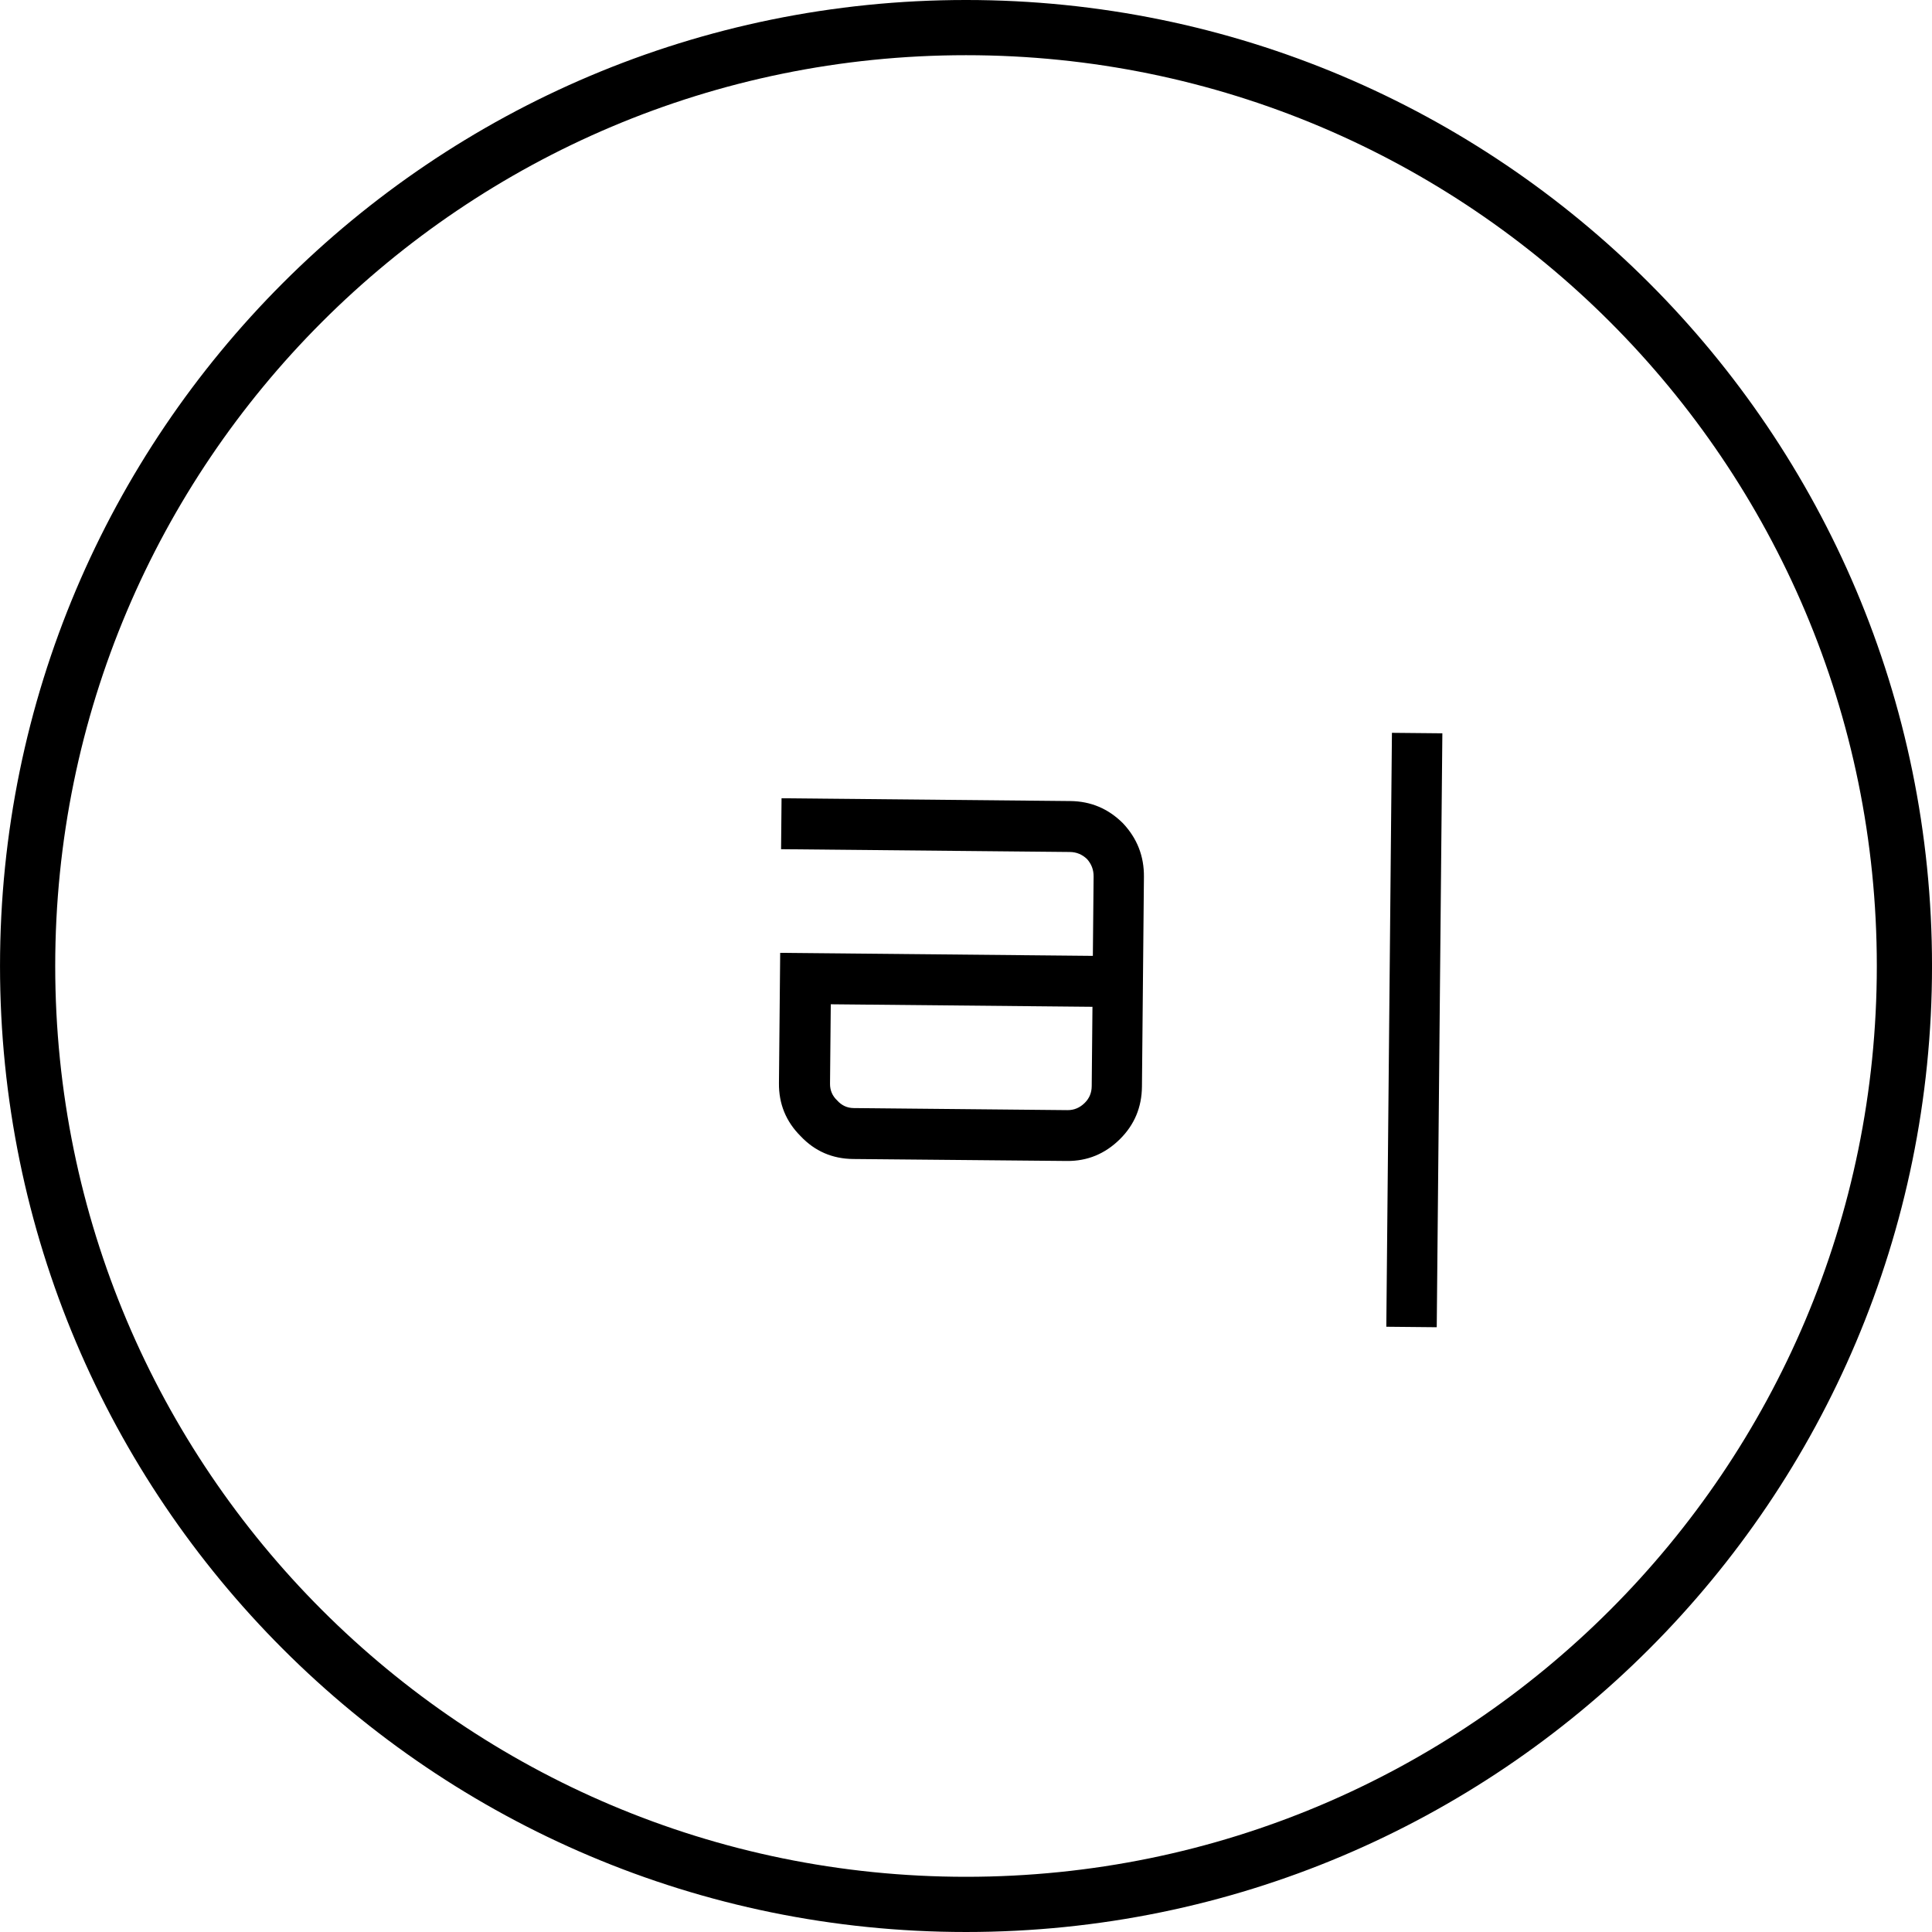
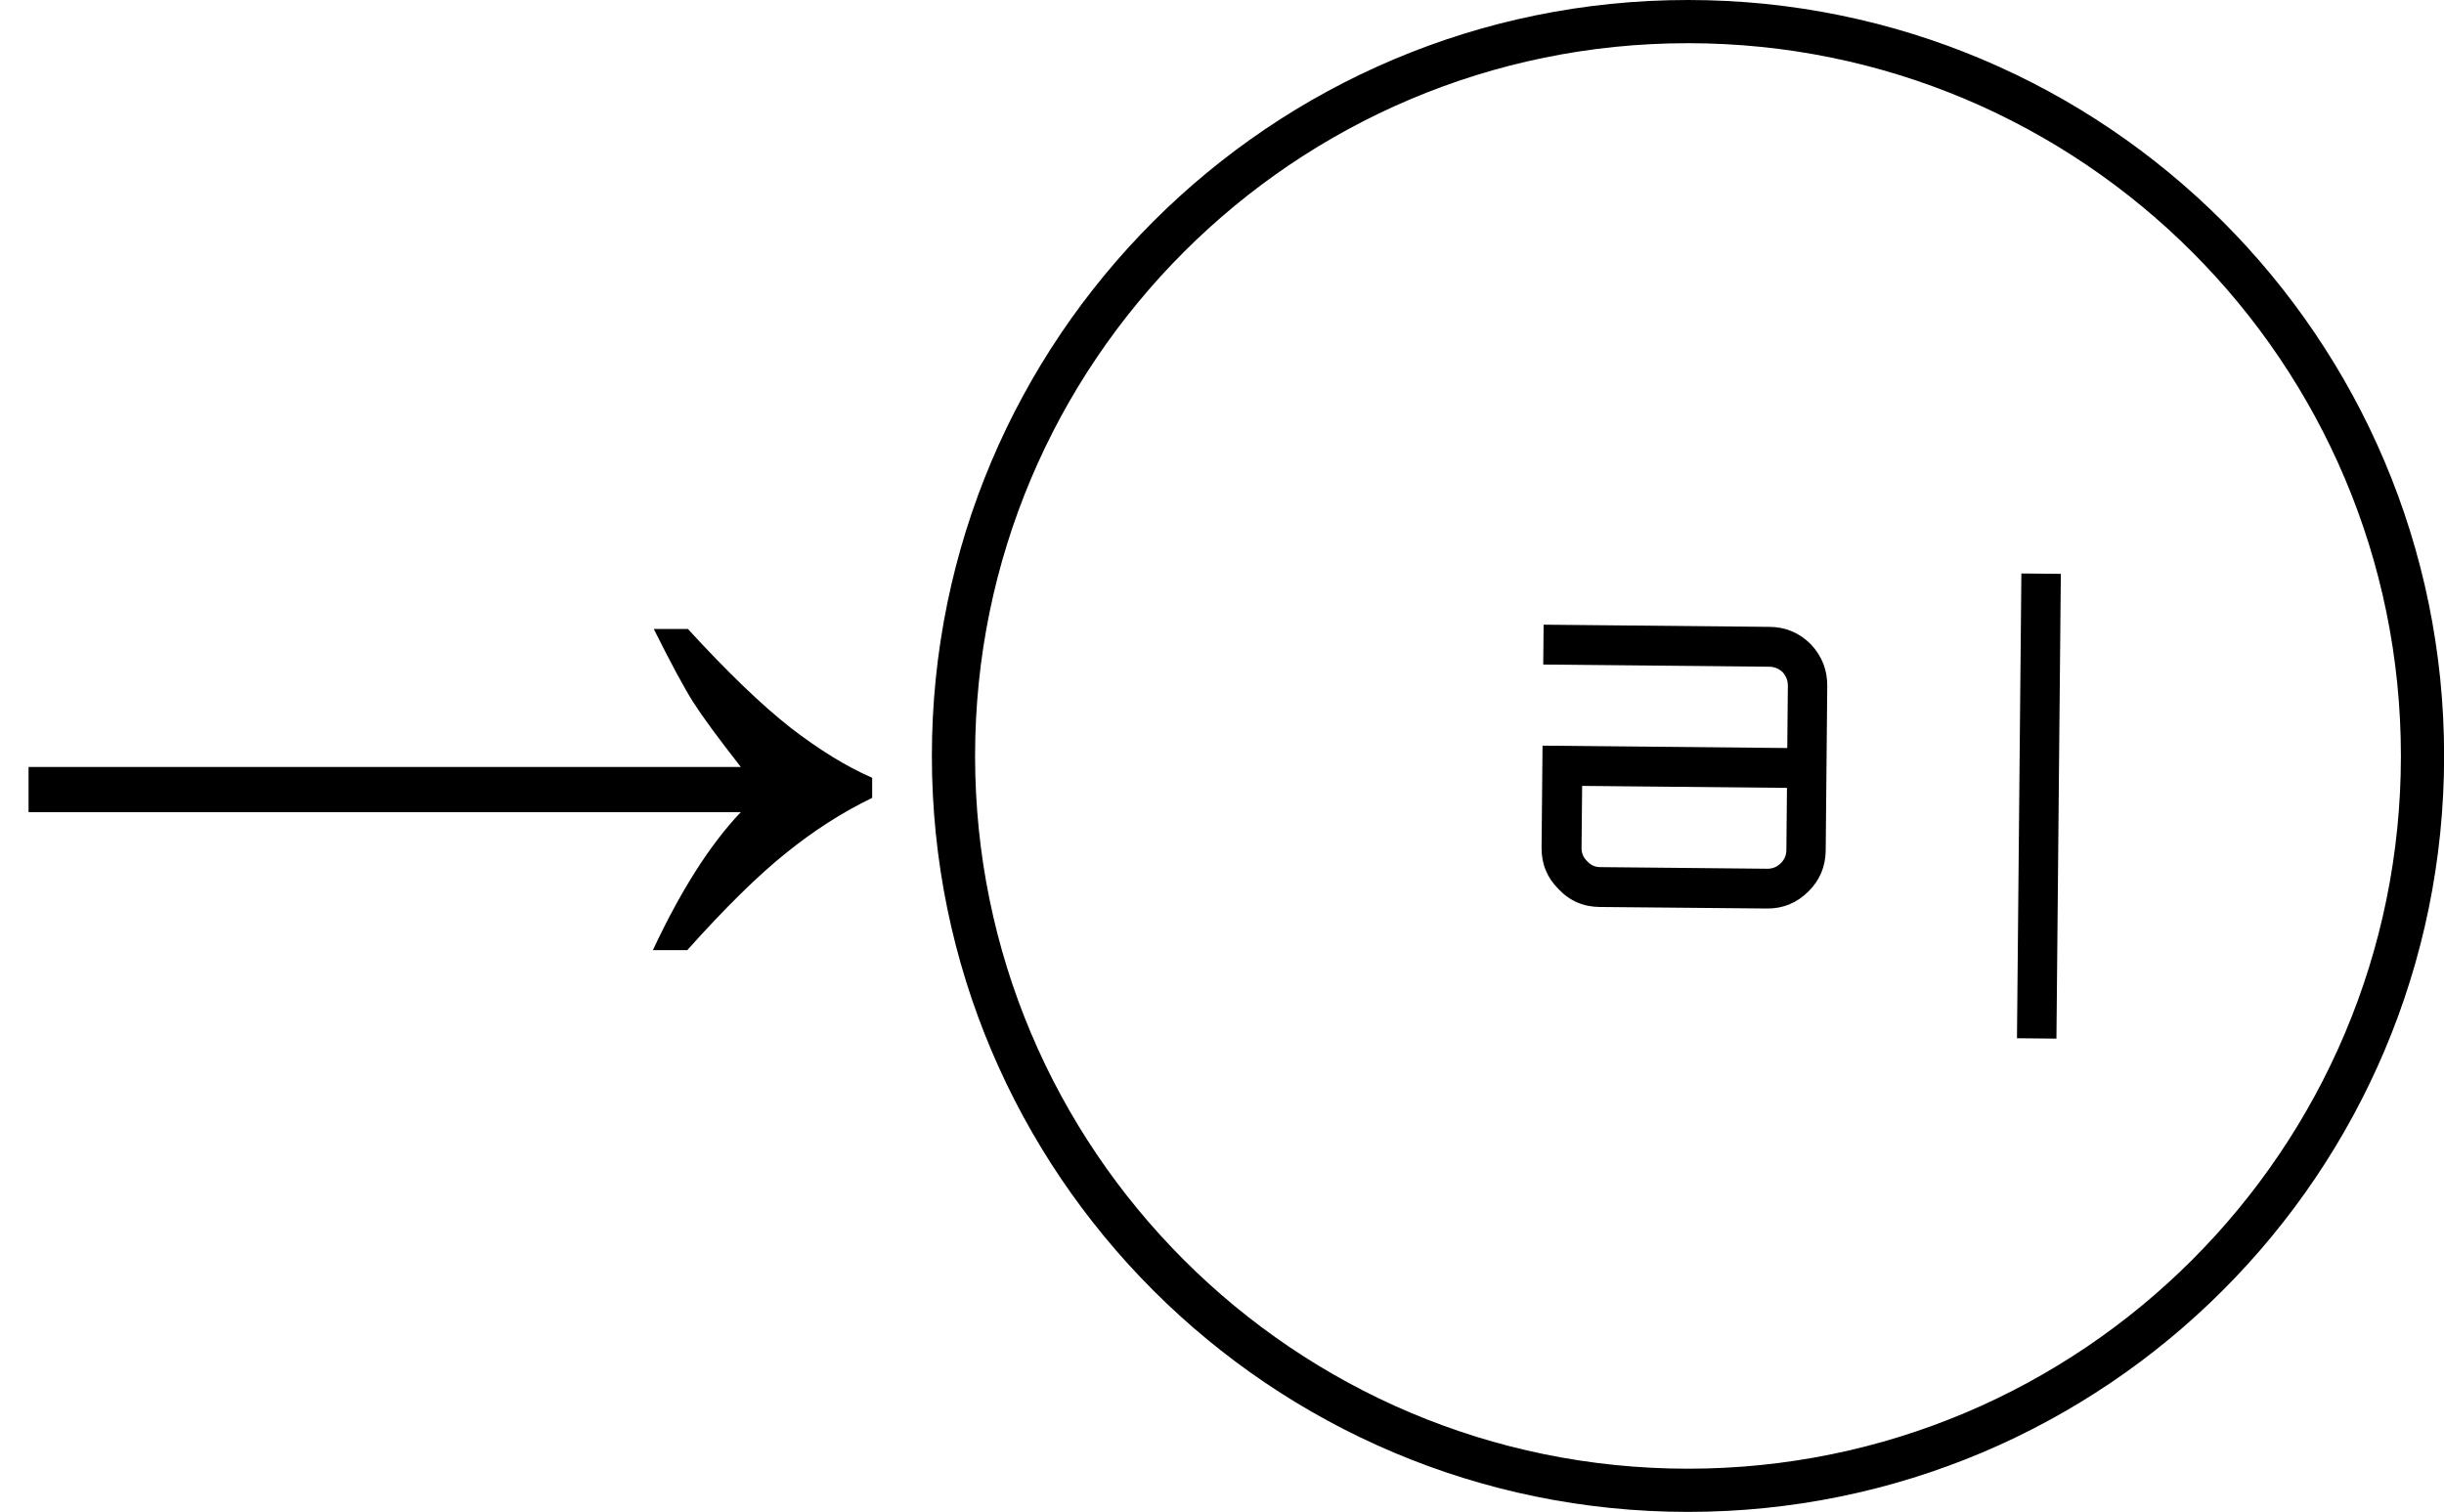
- <svg xmlns="http://www.w3.org/2000/svg" width="7mm" height="7mm" viewBox="0 0 7 7" version="1.1" id="svg1999">
+ <svg xmlns="http://www.w3.org/2000/svg" width="11.313mm" height="7mm" viewBox="0 0 11.313 7" version="1.1" id="svg1999">
  <defs id="defs1993">
    </defs>
-   <g id="layer1" transform="translate(-67.23493,-88.40301)">
+   <g id="layer1" transform="translate(-62.92146,-88.40301)">
    <text xml:space="preserve" style="font-style:normal;font-weight:normal;font-size:25.4px;line-height:1.25;font-family:sans-serif;letter-spacing:0px;word-spacing:0px;fill:#000000;fill-opacity:1;stroke:none;stroke-width:0.265" x="63.5" y="288.685" id="text2576">
      <tspan id="tspan2574" x="63.5" y="311.858" style="font-size:25.4px;stroke-width:0.265" />
    </text>
    <g aria-label="| e" transform="matrix(-0.3370583,-0.00325457,0.00322181,-0.3404876,43.99212,57.84598)" style="font-style:normal;font-weight:normal;font-size:1.009px;line-height:1.25;font-family:sans-serif;letter-spacing:0px;word-spacing:0px;fill:#000000;fill-opacity:1;stroke:none;stroke-width:0.781" id="text2584">
      <path d="m -85.387,-96.732 v -6.32 h 0.542 v 6.32 z" style="font-style:normal;font-variant:normal;font-weight:normal;font-stretch:normal;font-size:6.604px;font-family:Orbitron;-inkscape-font-specification:Orbitron;stroke-width:0.781" id="path2586" />
      <path d="m -79.098,-101.322 q 0.337,0 0.568,0.238 0.238,0.231 0.238,0.561 v 1.387 h -3.361 v 0.845 q 0,0.106 0.073,0.185 0.079,0.073 0.185,0.073 h 3.104 v 0.542 h -3.104 q -0.33,0 -0.568,-0.231 -0.231,-0.238 -0.231,-0.568 v -2.232 q 0,-0.33 0.231,-0.561 0.238,-0.238 0.568,-0.238 z m -2.556,1.644 h 2.813 v -0.845 q 0,-0.106 -0.079,-0.178 -0.073,-0.079 -0.178,-0.079 h -2.298 q -0.106,0 -0.185,0.079 -0.073,0.073 -0.073,0.178 z" style="font-style:normal;font-variant:normal;font-weight:normal;font-stretch:normal;font-size:6.604px;font-family:Orbitron;-inkscape-font-specification:Orbitron;stroke-width:0.781" id="path2588" />
    </g>
    <circle style="opacity:1;fill:none;fill-opacity:1;fill-rule:evenodd;stroke:#000000;stroke-width:0.2;stroke-linecap:round;stroke-linejoin:round;stroke-miterlimit:4;stroke-dasharray:none;stroke-dashoffset:0;stroke-opacity:1;paint-order:markers fill stroke" id="path3691" cx="70.735" cy="91.903" r="3.4" />
+     <g aria-label="→" style="font-style:normal;font-weight:normal;font-size:4.233px;line-height:1.25;font-family:sans-serif;letter-spacing:0px;word-spacing:0px;fill:#000000;fill-opacity:1;stroke:none;stroke-width:0.265" id="text3695" transform="translate(0.1336348,0.1950798)">
+       <path d="m 65.972,91.12 q 0.275,0.3 0.475,0.457 0.201,0.155 0.378,0.232 v 0.093 q -0.205,0.099 -0.397,0.254 -0.192,0.153 -0.459,0.451 h -0.159 q 0.194,-0.415 0.407,-0.639 h -3.297 v -0.209 h 3.297 q -0.157,-0.201 -0.219,-0.298 -0.062,-0.097 -0.184,-0.341 z" style="stroke-width:0.265" id="path3697" />
+     </g>
  </g>
</svg>
